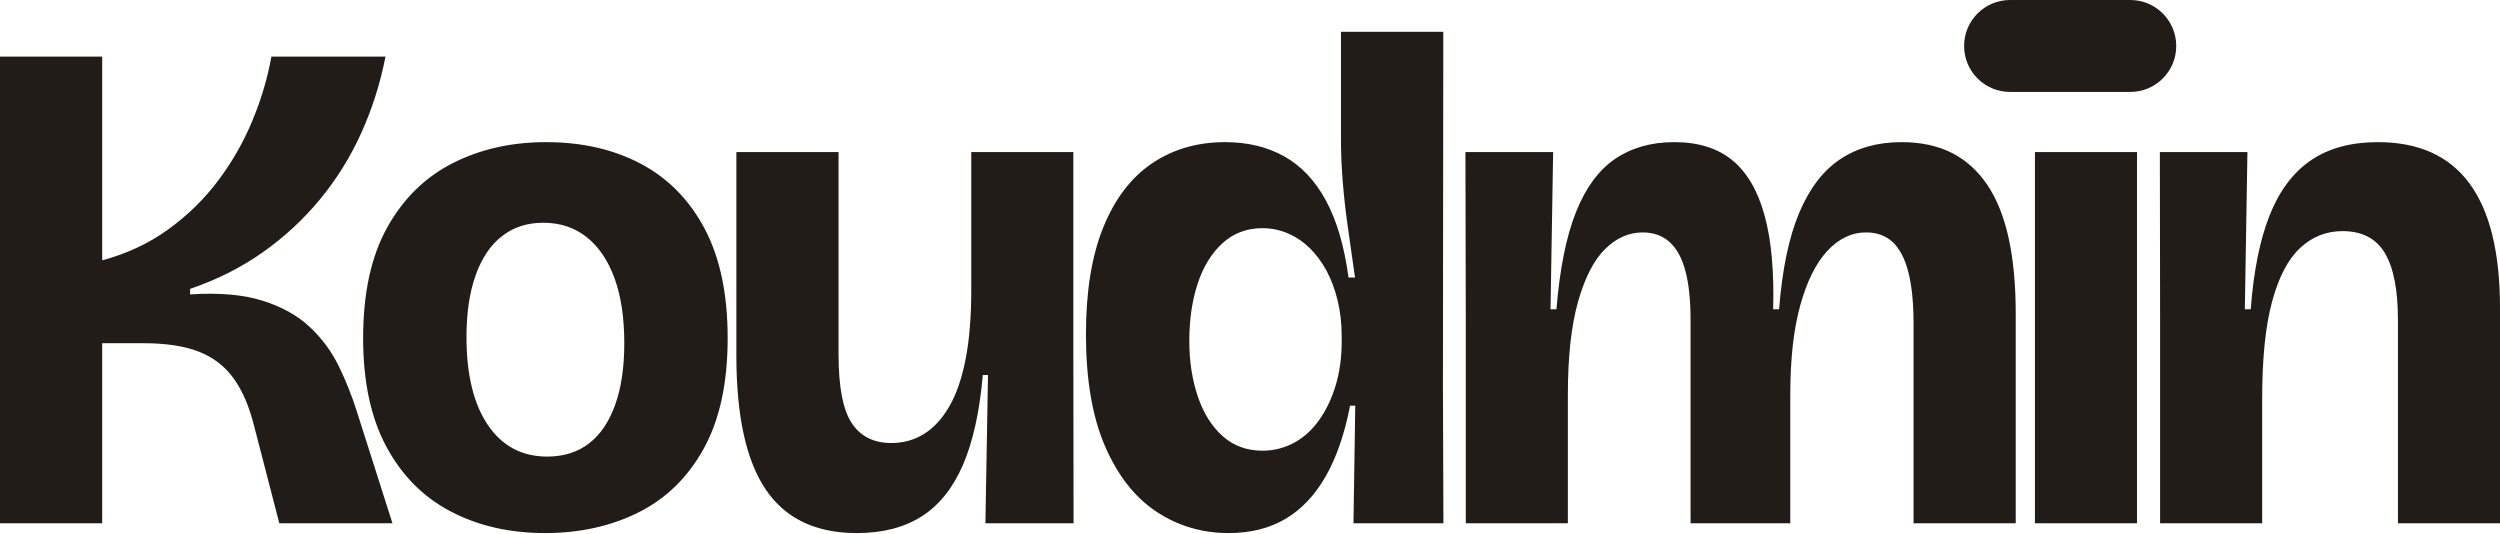
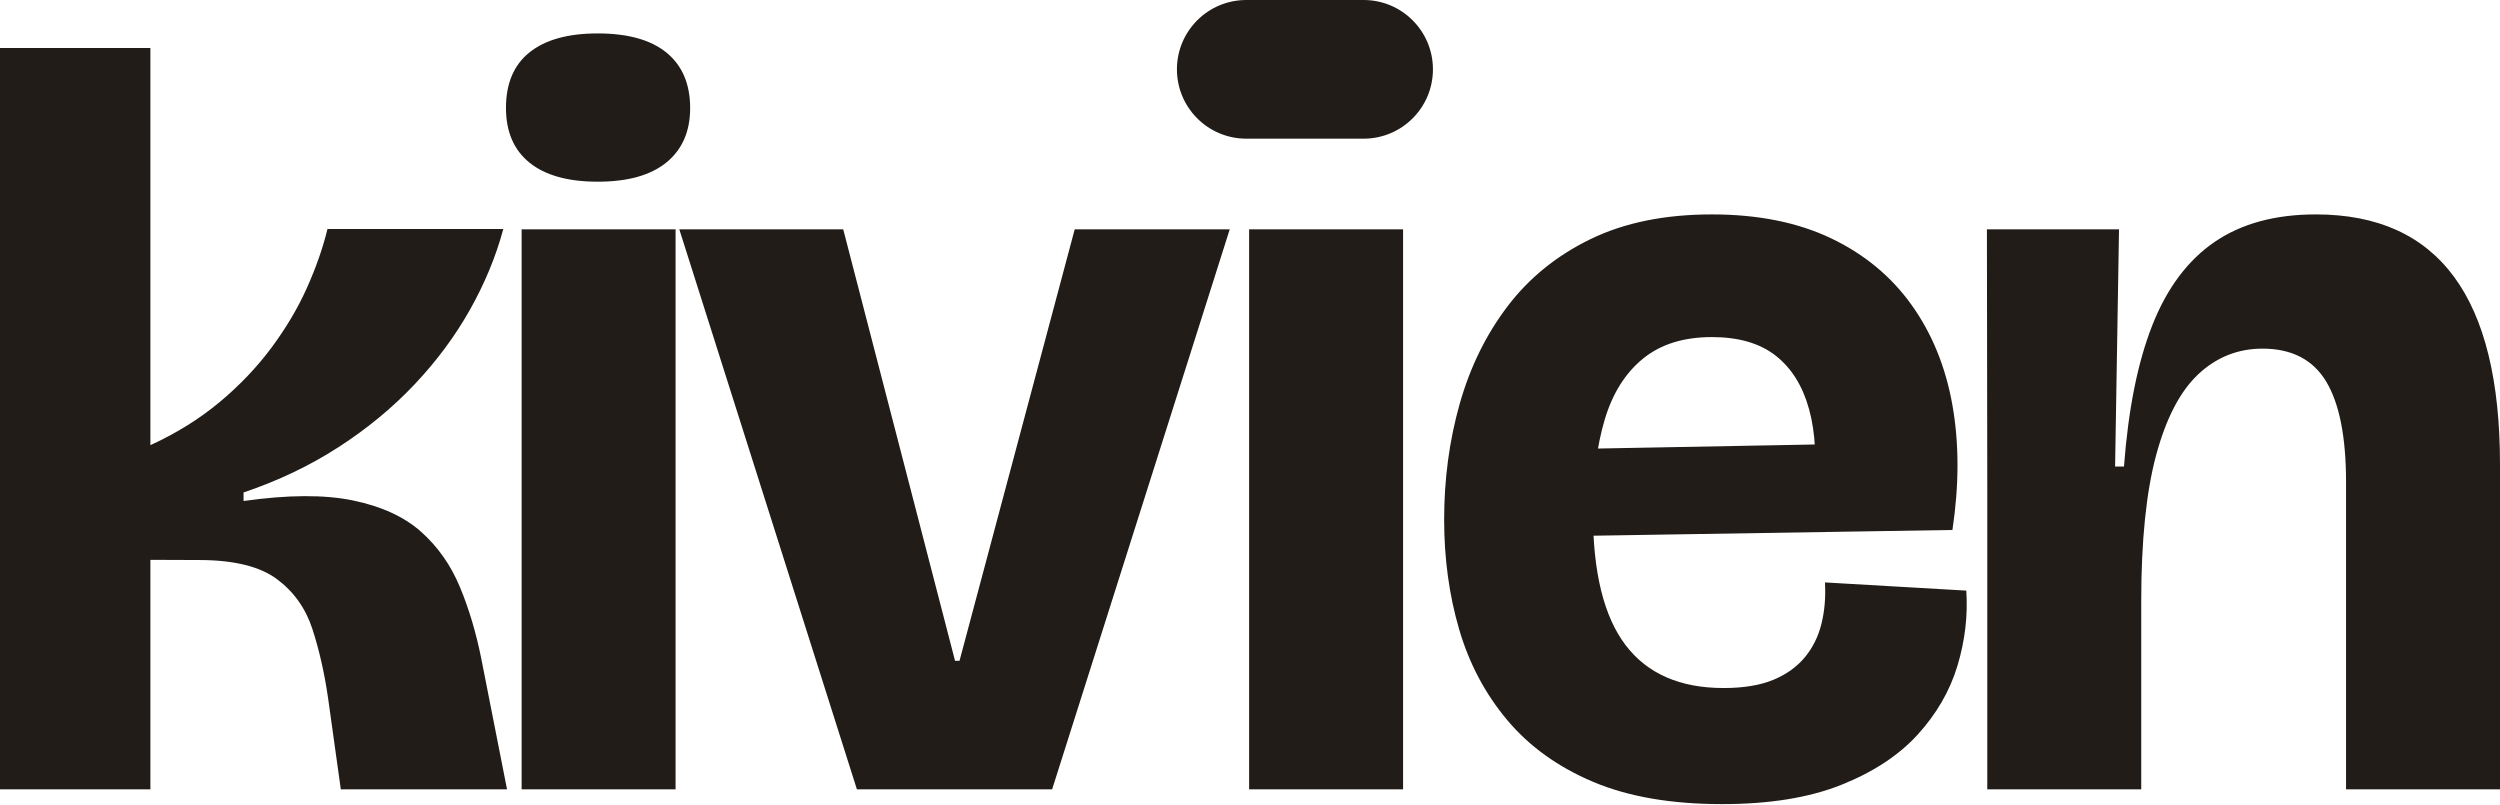
- <svg xmlns="http://www.w3.org/2000/svg" viewBox="43.00 -740.00 3535.33 753.83" role="img" aria-label="Koudmin">
-   <path fill="#211C18" d="M43 0V-660H187.5V-371.83Q240 -386 280.92 -415.58Q321.83 -445.17 351.42 -484.5Q381 -523.83 399.83 -569.17Q418.67 -614.5 426.83 -660H588.17Q577 -603 553.83 -551.83Q530.67 -500.67 495.5 -458.08Q460.33 -415.5 414.5 -383.17Q368.66 -350.83 311.83 -331.5V-323.67Q373.33 -327.67 414.16 -314.83Q455 -302 480.83 -277.83Q506.67 -253.67 521.92 -222.5Q537.17 -191.33 547.5 -158.5L598 0H438L402.17 -138.33Q392 -179 373.42 -204.83Q354.83 -230.67 324.33 -242.67Q293.83 -254.67 245.16 -254.67H187.5V0Z M813.67 13.83Q739 13.83 680.67 -16.58Q622.33 -47 589.42 -108.25Q556.5 -169.5 556.5 -261.83Q556.5 -357.17 590.58 -418.33Q624.67 -479.5 683.17 -509.25Q741.67 -539 815.17 -539Q891.33 -539 949.17 -508.42Q1007 -477.83 1039.5 -416.5Q1072 -355.17 1072 -262Q1072 -166.5 1038.08 -105.42Q1004.17 -44.33 945.67 -15.25Q887.17 13.83 813.67 13.83ZM816.83 -94.33Q851.83 -94.33 876 -113Q900.17 -131.67 913 -167.75Q925.83 -203.83 925.83 -254.17Q925.83 -308.67 912.08 -346.42Q898.33 -384.17 872.75 -404.58Q847.17 -425 811.17 -425Q777 -425 752.75 -406Q728.5 -387 715.58 -350.67Q702.66 -314.33 702.66 -263.5Q702.66 -183.67 732.92 -139Q763.17 -94.33 816.83 -94.33Z M1254.83 13.83Q1167.5 13.83 1125.92 -47.67Q1084.33 -109.17 1084.33 -236.83V-525H1228.83V-238.5Q1228.83 -170 1247.42 -141.75Q1266 -113.5 1303.5 -113.5Q1328.83 -113.5 1349.5 -126.25Q1370.17 -139 1385.33 -165.08Q1400.5 -191.17 1408.5 -232.08Q1416.5 -273 1416.5 -330.33V-525H1560.83V-244.5L1561.17 0H1436.5L1440.17 -209.67H1432.83Q1426 -131.5 1404.58 -82.25Q1383.17 -33 1346.08 -9.58Q1309 13.83 1254.83 13.83Z M1780.5 13.83Q1724 13.83 1678.25 -16.5Q1632.5 -46.83 1605.58 -109.17Q1578.67 -171.5 1578.67 -267.33Q1578.67 -357.83 1603.08 -418.25Q1627.5 -478.67 1671.92 -508.83Q1716.33 -539 1775.33 -539Q1823 -539 1859 -518.92Q1895 -498.83 1918 -456.5Q1941 -414.17 1950 -347.5H1959.17Q1953.83 -384.83 1949 -418.92Q1944.17 -453 1941.75 -483.83Q1939.33 -514.67 1939.33 -541.33V-695H2084L2083.5 -196.33L2084.17 0H1957L1959.5 -166.33H1952.17Q1940.67 -106.67 1917.75 -66.5Q1894.83 -26.33 1860.83 -6.25Q1826.83 13.83 1780.5 13.83ZM1828.17 -102.67Q1852.33 -102.67 1872.92 -113.83Q1893.5 -125 1908.42 -145.92Q1923.33 -166.83 1931.83 -195.08Q1940.33 -223.33 1940.33 -257.33V-264.5Q1940.33 -291.17 1934.67 -314.75Q1929 -338.33 1918.92 -357.08Q1908.83 -375.83 1894.92 -389.33Q1881 -402.83 1864 -410.08Q1847 -417.33 1828.17 -417.33Q1794.83 -417.33 1771.5 -395.83Q1748.17 -374.33 1736.5 -338.42Q1724.83 -302.5 1724.83 -258.17Q1724.83 -214.67 1736.91 -179.17Q1749 -143.67 1772.08 -123.17Q1795.17 -102.67 1828.17 -102.67Z M2115.83 0V-277.33L2115.33 -525H2239.33L2235.66 -302.67H2244Q2251 -388.17 2271.58 -439.92Q2292.16 -491.67 2327 -515.33Q2361.83 -539 2410.67 -539Q2461.33 -539 2492.5 -513.58Q2523.67 -488.17 2538.17 -436Q2552.67 -383.83 2550.5 -302.67H2558.83Q2565.5 -387.17 2587.25 -438.92Q2609 -490.67 2645.25 -514.83Q2681.5 -539 2731.83 -539Q2772.67 -539 2802.67 -524Q2832.67 -509 2853.08 -478.92Q2873.5 -448.83 2883.5 -403.25Q2893.5 -357.67 2893.5 -296.5V0H2749V-282.67Q2749 -326.17 2741.75 -354.83Q2734.5 -383.5 2719.75 -397.42Q2705 -411.33 2682 -411.33Q2651.33 -411.33 2627.08 -385.17Q2602.83 -359 2588.75 -308.08Q2574.67 -257.17 2574.67 -181.33V0H2433.67V-287.17Q2433.67 -329.83 2426.33 -357.08Q2419 -384.33 2403.92 -397.83Q2388.83 -411.33 2366 -411.33Q2336.67 -411.33 2312.83 -387.83Q2289 -364.33 2274.58 -313.42Q2260.16 -262.5 2260.16 -181.33V0Z M2920.67 0V-525H3065V0Z M3097.67 0V-285.5L3097.33 -525H3221.17L3217.5 -302.67H3225.83Q3231.83 -383 3252.42 -435.17Q3273 -487.33 3310.75 -513.17Q3348.5 -539 3405.67 -539Q3492.17 -539 3535.25 -480.5Q3578.33 -422 3578.33 -304.5V0H3434V-288Q3434 -351.33 3415.42 -382.25Q3396.83 -413.17 3355.67 -413.17Q3321.17 -413.17 3295.58 -389.25Q3270 -365.33 3256 -313.42Q3242 -261.5 3242 -176.33V0Z" />
-   <path fill="#211C18" d="M2885.50 -740.00H3055.50A65.00 65.00 0 0 1 3055.50 -610.00H2885.50A65.00 65.00 0 0 1 2885.50 -740.00Z" />
+ <svg xmlns="http://www.w3.org/2000/svg" viewBox="38.67 -740.00 2343.66 753.83" role="img" aria-label="Kivien">
+   <path fill="#211C18" d="M38.67 0V-695H179.66V-322.67Q216.33 -339.5 244.5 -363Q272.67 -386.5 293.17 -414.08Q313.67 -441.67 326.42 -470.17Q339.17 -498.67 345.67 -525.33H510.5Q500.16 -486.83 479.25 -449.67Q458.33 -412.5 427.33 -379.67Q396.33 -346.83 355.91 -320.75Q315.5 -294.67 267 -278.33V-270.33Q329.5 -279.17 369.66 -270.83Q409.83 -262.5 433.41 -241.5Q457 -220.5 469.83 -189.67Q482.66 -158.83 490 -121.83L514 0H358.17L346.17 -86Q341 -121.33 331.5 -150.42Q322 -179.5 298.17 -197.17Q274.33 -214.83 226 -215L179.66 -215.17V0Z M527.67 0V-525H672V0ZM599 -569.67Q557.17 -569.67 535.08 -587.5Q513 -605.33 513 -638.87Q513 -673.31 535.17 -690.99Q557.34 -708.67 598.97 -708.67Q641.5 -708.67 663.58 -690.58Q685.66 -672.5 685.66 -638.67Q685.66 -605.98 663.55 -587.82Q641.43 -569.67 599 -569.67Z M842 0 675.5 -525H829.16L934 -120.5H938.17L1046.17 -525H1191.5L1025 0Z M1209.67 0V-525H1354V0Z M1653 13.83Q1581.5 13.83 1532.08 -7.08Q1482.67 -28 1451.67 -64.92Q1420.67 -101.83 1406.58 -150Q1392.5 -198.17 1392.5 -252.83Q1392.5 -309.83 1407.08 -361.42Q1421.67 -413 1452 -452.92Q1482.33 -492.83 1529.92 -515.92Q1577.5 -539 1643.5 -539Q1708.17 -539 1755.08 -516.67Q1802 -494.33 1830.75 -454.08Q1859.5 -413.83 1869 -360.17Q1878.5 -306.5 1869 -243.17L1482.33 -237V-318.5L1759.33 -323.67L1738.67 -276.5Q1743.67 -323.33 1734.67 -356.17Q1725.67 -389 1703.42 -406.5Q1681.17 -424 1643.5 -424Q1603.5 -424 1578.67 -403.58Q1553.83 -383.17 1542.92 -346.25Q1532 -309.33 1532 -259.67Q1532 -175.5 1562.58 -135.25Q1593.17 -95 1654.5 -95Q1682.33 -95 1700.83 -102.58Q1719.33 -110.17 1730.58 -123.75Q1741.83 -137.33 1746.25 -155.33Q1750.67 -173.33 1749.5 -194L1882 -186.33Q1884.33 -151 1873.67 -115.75Q1863 -80.5 1836.42 -51.33Q1809.83 -22.17 1764.67 -4.17Q1719.5 13.83 1653 13.83Z M1901.67 0V-285.5L1901.33 -525H2025.17L2021.5 -302.67H2029.83Q2035.83 -383 2056.42 -435.17Q2077 -487.33 2114.75 -513.17Q2152.5 -539 2209.67 -539Q2296.17 -539 2339.25 -480.5Q2382.33 -422 2382.33 -304.5V0H2238V-288Q2238 -351.33 2219.42 -382.25Q2200.83 -413.17 2159.67 -413.17Q2125.17 -413.17 2099.58 -389.25Q2074 -365.33 2060 -313.42Q2046 -261.5 2046 -176.33V0Z" />
+   <path fill="#211C18" d="M1207.00 -740.00H1317.00A65.00 65.00 0 0 1 1317.00 -610.00H1207.00A65.00 65.00 0 0 1 1207.00 -740.00Z" />
</svg>
